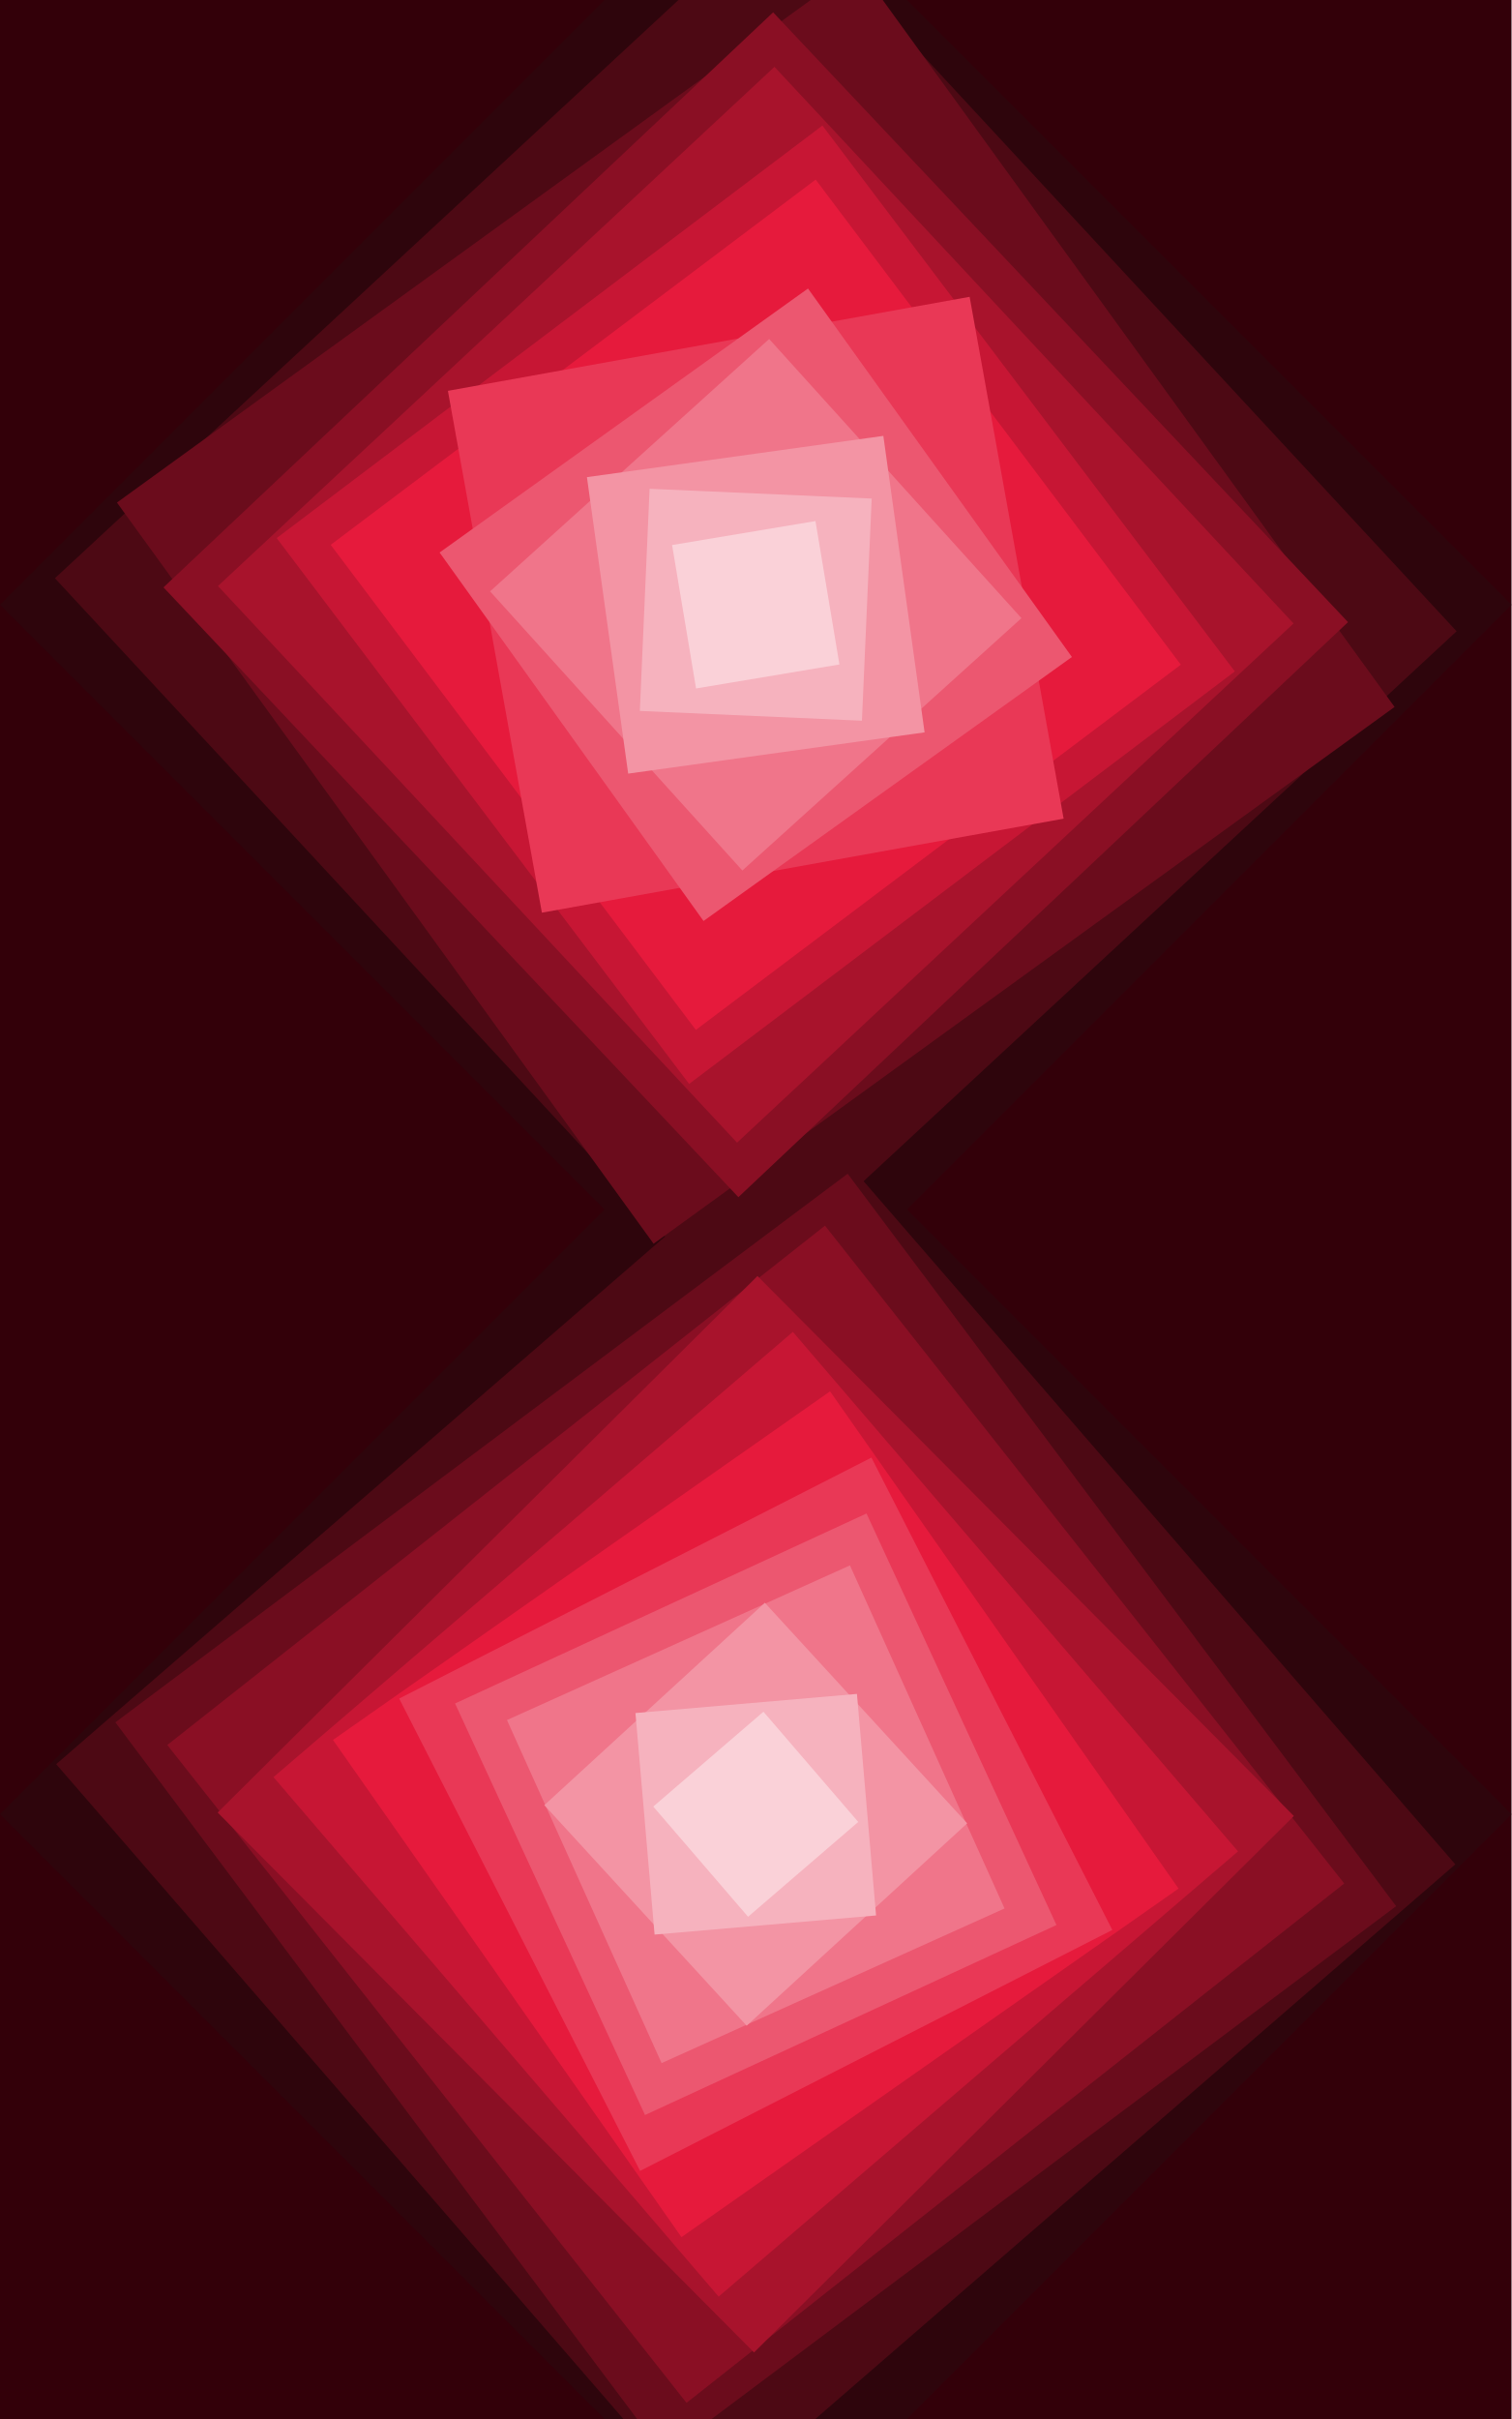
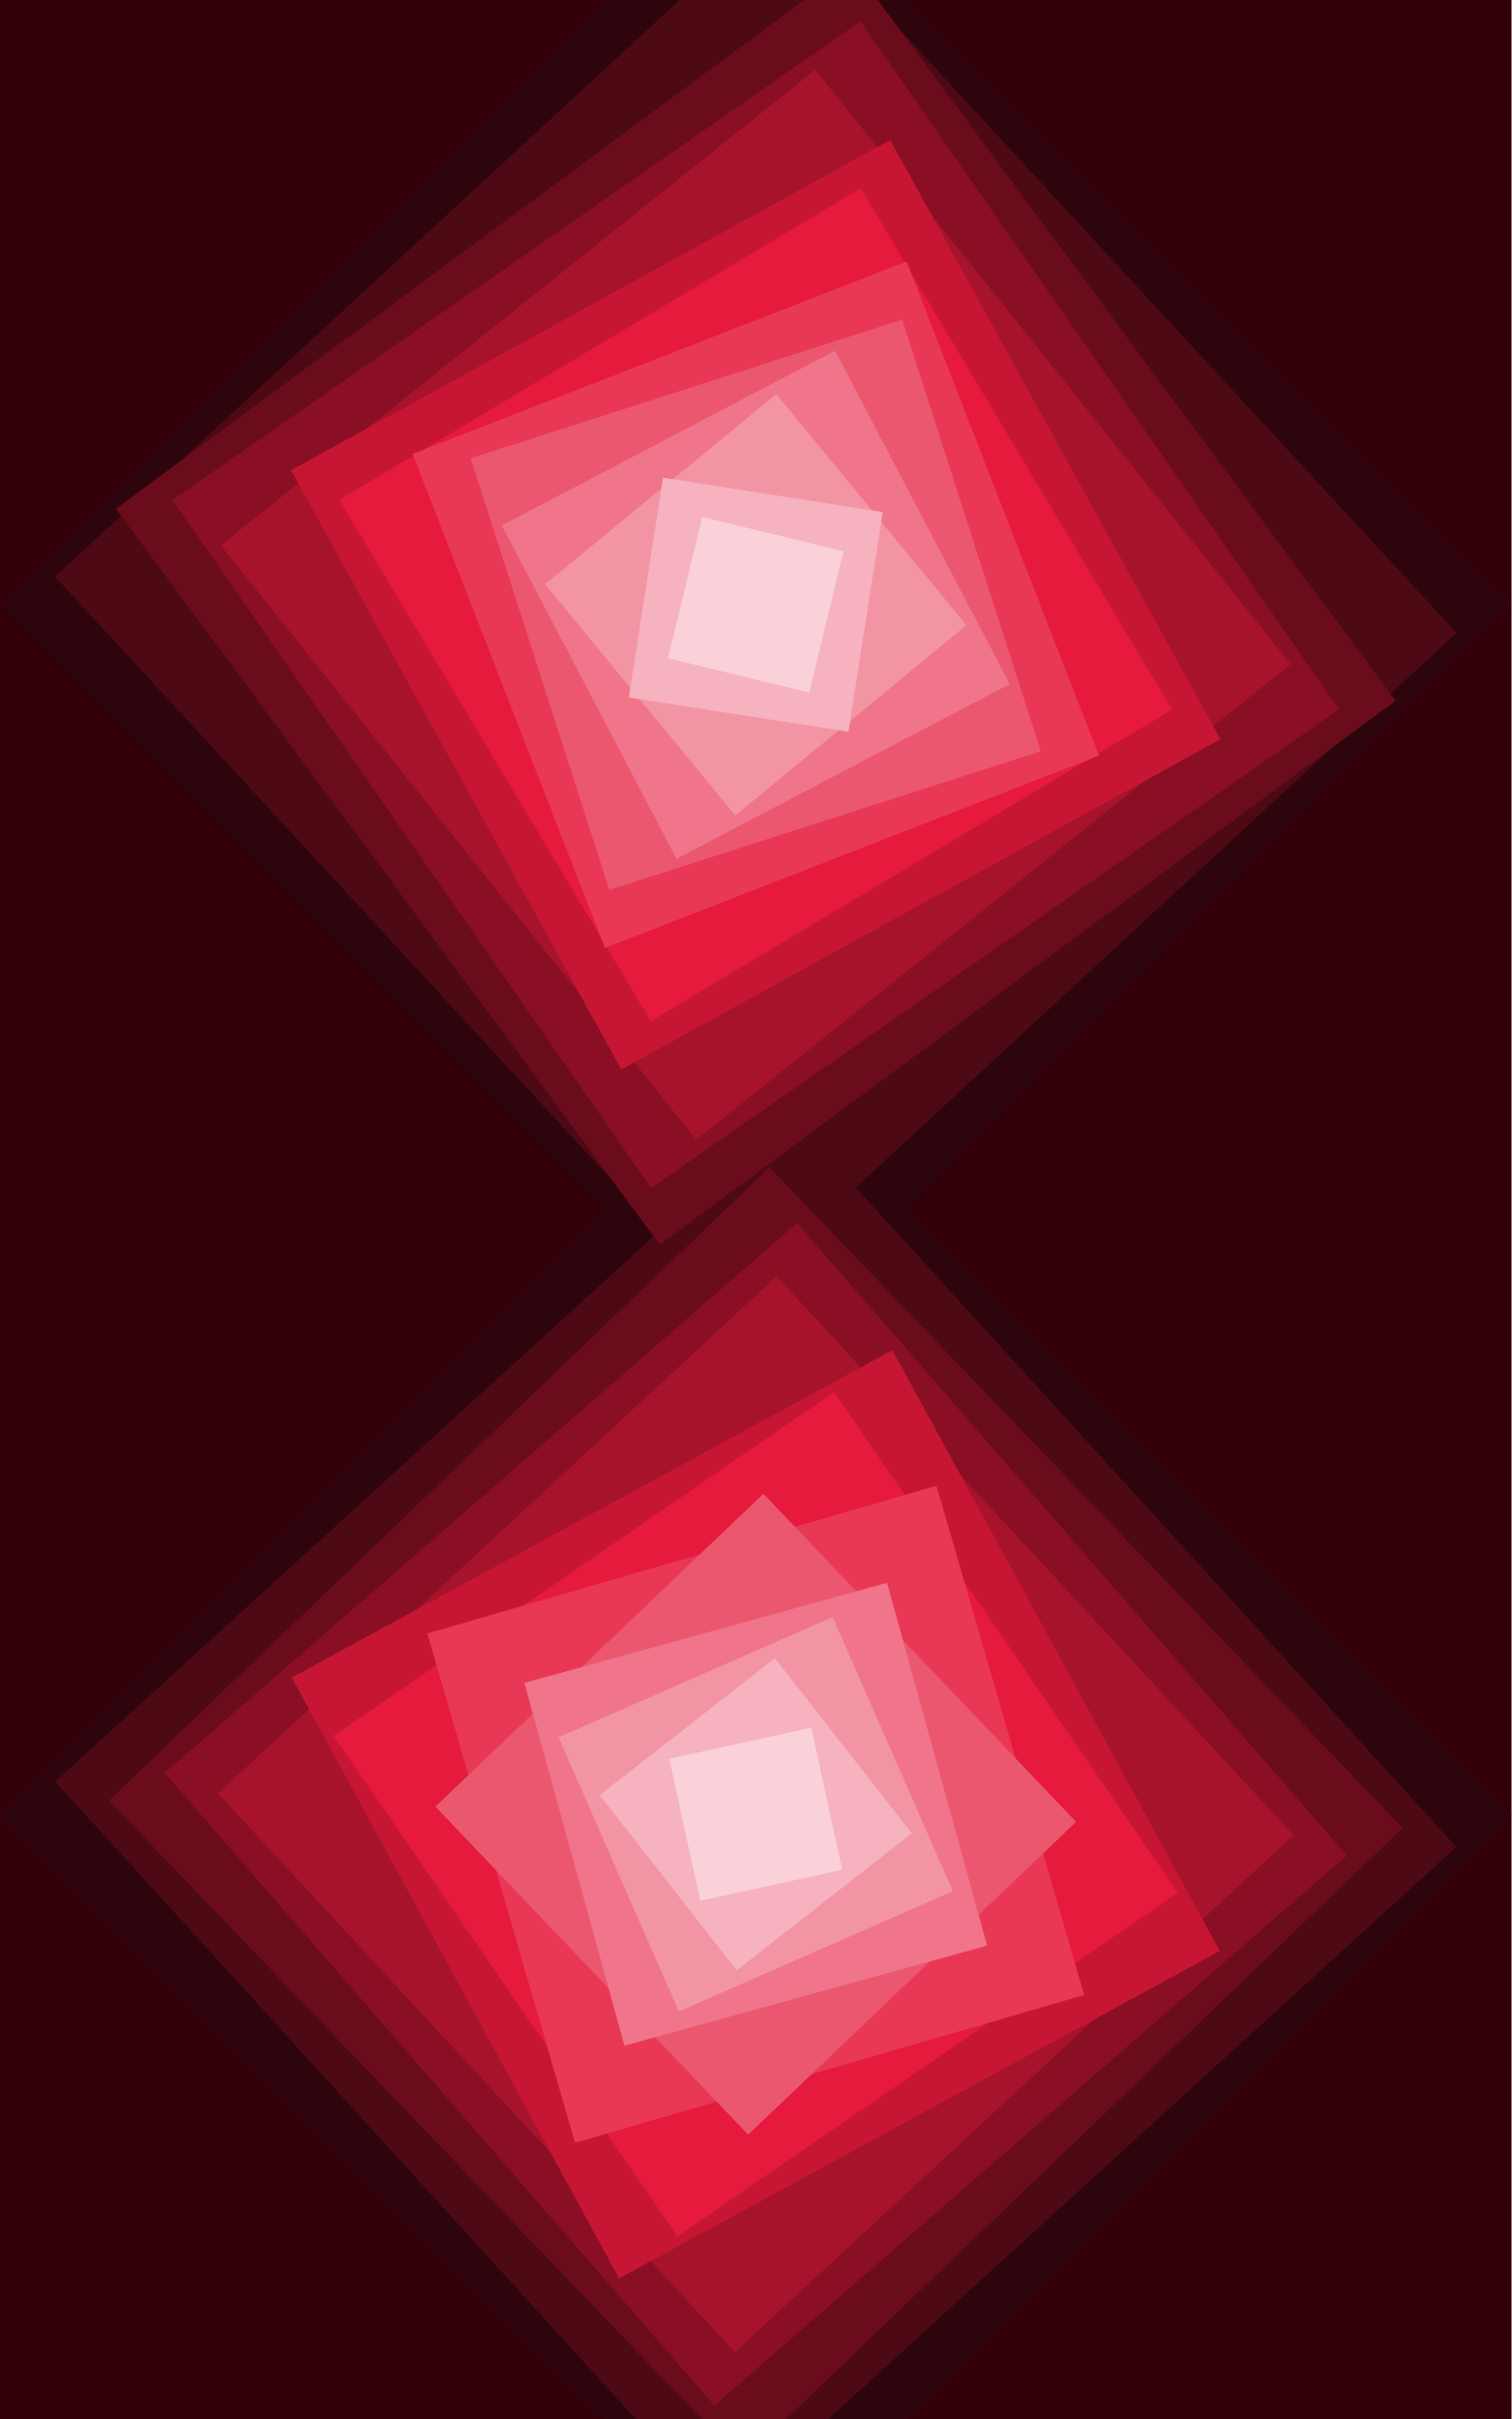
<svg xmlns="http://www.w3.org/2000/svg" viewBox="0 0 500 800" width="500" height="800" version="1.1">
  <rect width="500" height="800" fill="hsl(350,100%, 10%)" />
  <path d="M500,200L250,450L0,200L250,-50Z" fill="hsl(350,80%, 10%  )" />
  <path d="M500,600L250,850L0,600L250,350Z" fill="hsl(350,80%, 10%  )" />
-   <path d="M481.834,208.77L241.23,431.834L18.166,191.23L258.77,-31.834Z" fill="hsl(350,80%, 16.667%  )" />
-   <path d="M481.408,616.561L233.439,831.408L18.592,583.439L266.561,368.592Z" fill="hsl(350,80%, 16.667%  )" />
-   <path d="M461.315,233.796L216.204,411.315L38.685,166.204L283.796,-11.315Z" fill="hsl(350,80%, 23.333%  )" />
-   <path d="M461.831,630.395L219.605,811.831L38.169,569.605L280.395,388.169Z" fill="hsl(350,80%, 23.333%  )" />
-   <path d="M445.916,205.747L244.253,395.916L54.084,194.253L255.747,4.084Z" fill="hsl(350,80%, 30%  )" />
-   <path d="M444.657,622.901L227.099,794.657L55.343,577.099L272.901,405.343Z" fill="hsl(350,80%, 30%  )" />
-   <path d="M427.892,206.187L243.813,377.892L72.108,193.813L256.187,22.108Z" fill="hsl(350,80%, 36.667%  )" />
-   <path d="M427.999,600.574L249.426,777.999L72.001,599.426L250.574,422.001Z" fill="hsl(350,80%, 36.667%  )" />
-   <path d="M408.474,222.048L227.952,358.474L91.526,177.952L272.048,41.526Z" fill="hsl(350,80%, 43.333%  )" />
-   <path d="M409.528,612.279L237.721,759.528L90.472,587.721L262.279,440.472Z" fill="hsl(350,80%, 43.333%  )" />
-   <path d="M390.61,219.817L230.183,340.61L109.39,180.183L269.817,59.39Z" fill="hsl(350,80%, 50%  )" />
-   <path d="M389.857,624.575L225.425,739.857L110.143,575.425L274.575,460.143Z" fill="hsl(350,80%, 50%  )" />
-   <path d="M351.838,270.746L179.254,301.838L148.162,129.254L320.746,98.162Z" fill="hsl(350,80%, 56.667%  )" />
-   <path d="M367.95,638.261L211.739,717.95L132.05,561.739L288.261,482.05Z" fill="hsl(350,80%, 56.667%  )" />
-   <path d="M354.583,217.277L232.723,304.583L145.417,182.723L267.277,95.417Z" fill="hsl(350,80%, 63.333%  )" />
-   <path d="M349.468,636.635L213.365,699.468L150.532,563.365L286.635,500.532Z" fill="hsl(350,80%, 63.333%  )" />
-   <path d="M337.888,204.43L245.57,287.888L162.112,195.57L254.43,112.112Z" fill="hsl(350,80%, 70%  )" />
-   <path d="M332.3,631.155L218.845,682.3L167.7,568.845L281.155,517.7Z" fill="hsl(350,80%, 70%  )" />
-   <path d="M305.848,242.202L207.798,255.848L194.152,157.798L292.202,144.152Z" fill="hsl(350,80%, 76.667%  )" />
-   <path d="M319.935,603.007L246.993,669.935L180.065,596.993L253.007,530.065Z" fill="hsl(350,80%, 76.667%  )" />
-   <path d="M285.12,238.348L211.652,235.12L214.88,161.652L288.348,164.88Z" fill="hsl(350,80%, 83.333%  )" />
-   <path d="M289.796,633.471L216.529,639.796L210.204,566.529L283.471,560.204Z" fill="hsl(350,80%, 83.333%  )" />
-   <path d="M277.677,219.748L230.252,227.677L222.323,180.252L269.748,172.323Z" fill="hsl(350,80%, 90%  )" />
-   <path d="M283.905,602.543L247.457,633.905L216.095,597.457L252.543,566.095Z" fill="hsl(350,80%, 90%  )" />
+   <path d="M481.815,209.264L240.736,431.815L18.185,190.736L259.264,-31.815Z" fill="hsl(350,80%, 16.667%  )" />
+   <path d="M481.749,610.794L239.206,831.749L18.251,589.206L260.794,368.251Z" fill="hsl(350,80%, 16.667%  )" />
+   <path d="M461.631,231.753L218.247,411.631L38.369,168.247L281.753,-11.631Z" fill="hsl(350,80%, 23.333%  )" />
+   <path d="M463.952,604.546L245.454,813.952L36.048,595.454L254.546,386.048Z" fill="hsl(350,80%, 23.333%  )" />
+   <path d="M442.917,234.625L215.375,392.917L57.083,165.375L284.625,7.083Z" fill="hsl(350,80%, 30%  )" />
+   <path d="M445.523,613.668L236.332,795.523L54.477,586.332L263.668,404.477Z" fill="hsl(350,80%, 30%  )" />
+   <path d="M426.91,219.672L230.328,376.91L73.09,180.328L269.672,23.09Z" fill="hsl(350,80%, 36.667%  )" />
+   <path d="M427.866,606.903L243.097,777.866L72.134,593.097L256.903,422.134Z" fill="hsl(350,80%, 36.667%  )" />
+   <path d="M403.694,244.478L205.522,353.694L96.306,155.522L294.478,46.306Z" fill="hsl(350,80%, 43.333%  )" />
+   <path d="M403.486,645.189L204.811,753.486L96.514,554.811L295.189,446.514Z" fill="hsl(350,80%, 43.333%  )" />
+   <path d="M387.699,234.683L215.317,337.699L112.301,165.317L284.683,62.301Z" fill="hsl(350,80%, 50%  )" />
+   <path d="M389.611,625.936L224.064,739.611L110.389,574.064L275.936,460.389Z" fill="hsl(350,80%, 50%  )" />
+   <path d="M363.52,249.891L200.109,313.52L136.48,150.109L299.891,86.48Z" fill="hsl(350,80%, 56.667%  )" />
+   <path d="M358.637,659.782L190.218,708.637L141.363,540.218L309.782,491.363Z" fill="hsl(350,80%, 56.667%  )" />
+   <path d="M344.287,248.434L201.566,294.287L155.713,151.566L298.434,105.713Z" fill="hsl(350,80%, 63.333%  )" />
+   <path d="M355.97,602.521L247.479,705.97L144.03,597.479L252.521,494.03Z" fill="hsl(350,80%, 63.333%  )" />
+   <path d="M334.002,226.224L223.776,284.002L165.998,173.776L276.224,115.998Z" fill="hsl(350,80%, 70%  )" />
+   <path d="M326.533,643.436L206.564,676.533L173.467,556.564L293.436,523.467Z" fill="hsl(350,80%, 70%  )" />
+   <path d="M319.67,206.785L243.215,269.67L180.33,193.215L256.785,130.33Z" fill="hsl(350,80%, 76.667%  )" />
+   <path d="M315.213,625.44L224.56,665.213L184.787,574.56L275.44,534.787Z" fill="hsl(350,80%, 76.667%  )" />
+   <path d="M280.663,241.997L208.003,230.663L219.337,158.003L291.997,169.337Z" fill="hsl(350,80%, 83.333%  )" />
+   <path d="M301.614,606.321L243.679,651.614L198.386,593.679L256.321,548.386Z" fill="hsl(350,80%, 83.333%  )" />
+   <path d="M267.691,229.035L220.965,217.691L232.309,170.965L279.035,182.309Z" fill="hsl(350,80%, 90%  )" />
+   <path d="M278.616,618.36L231.64,628.616L221.384,581.64L268.36,571.384Z" fill="hsl(350,80%, 90%  )" />
</svg>
